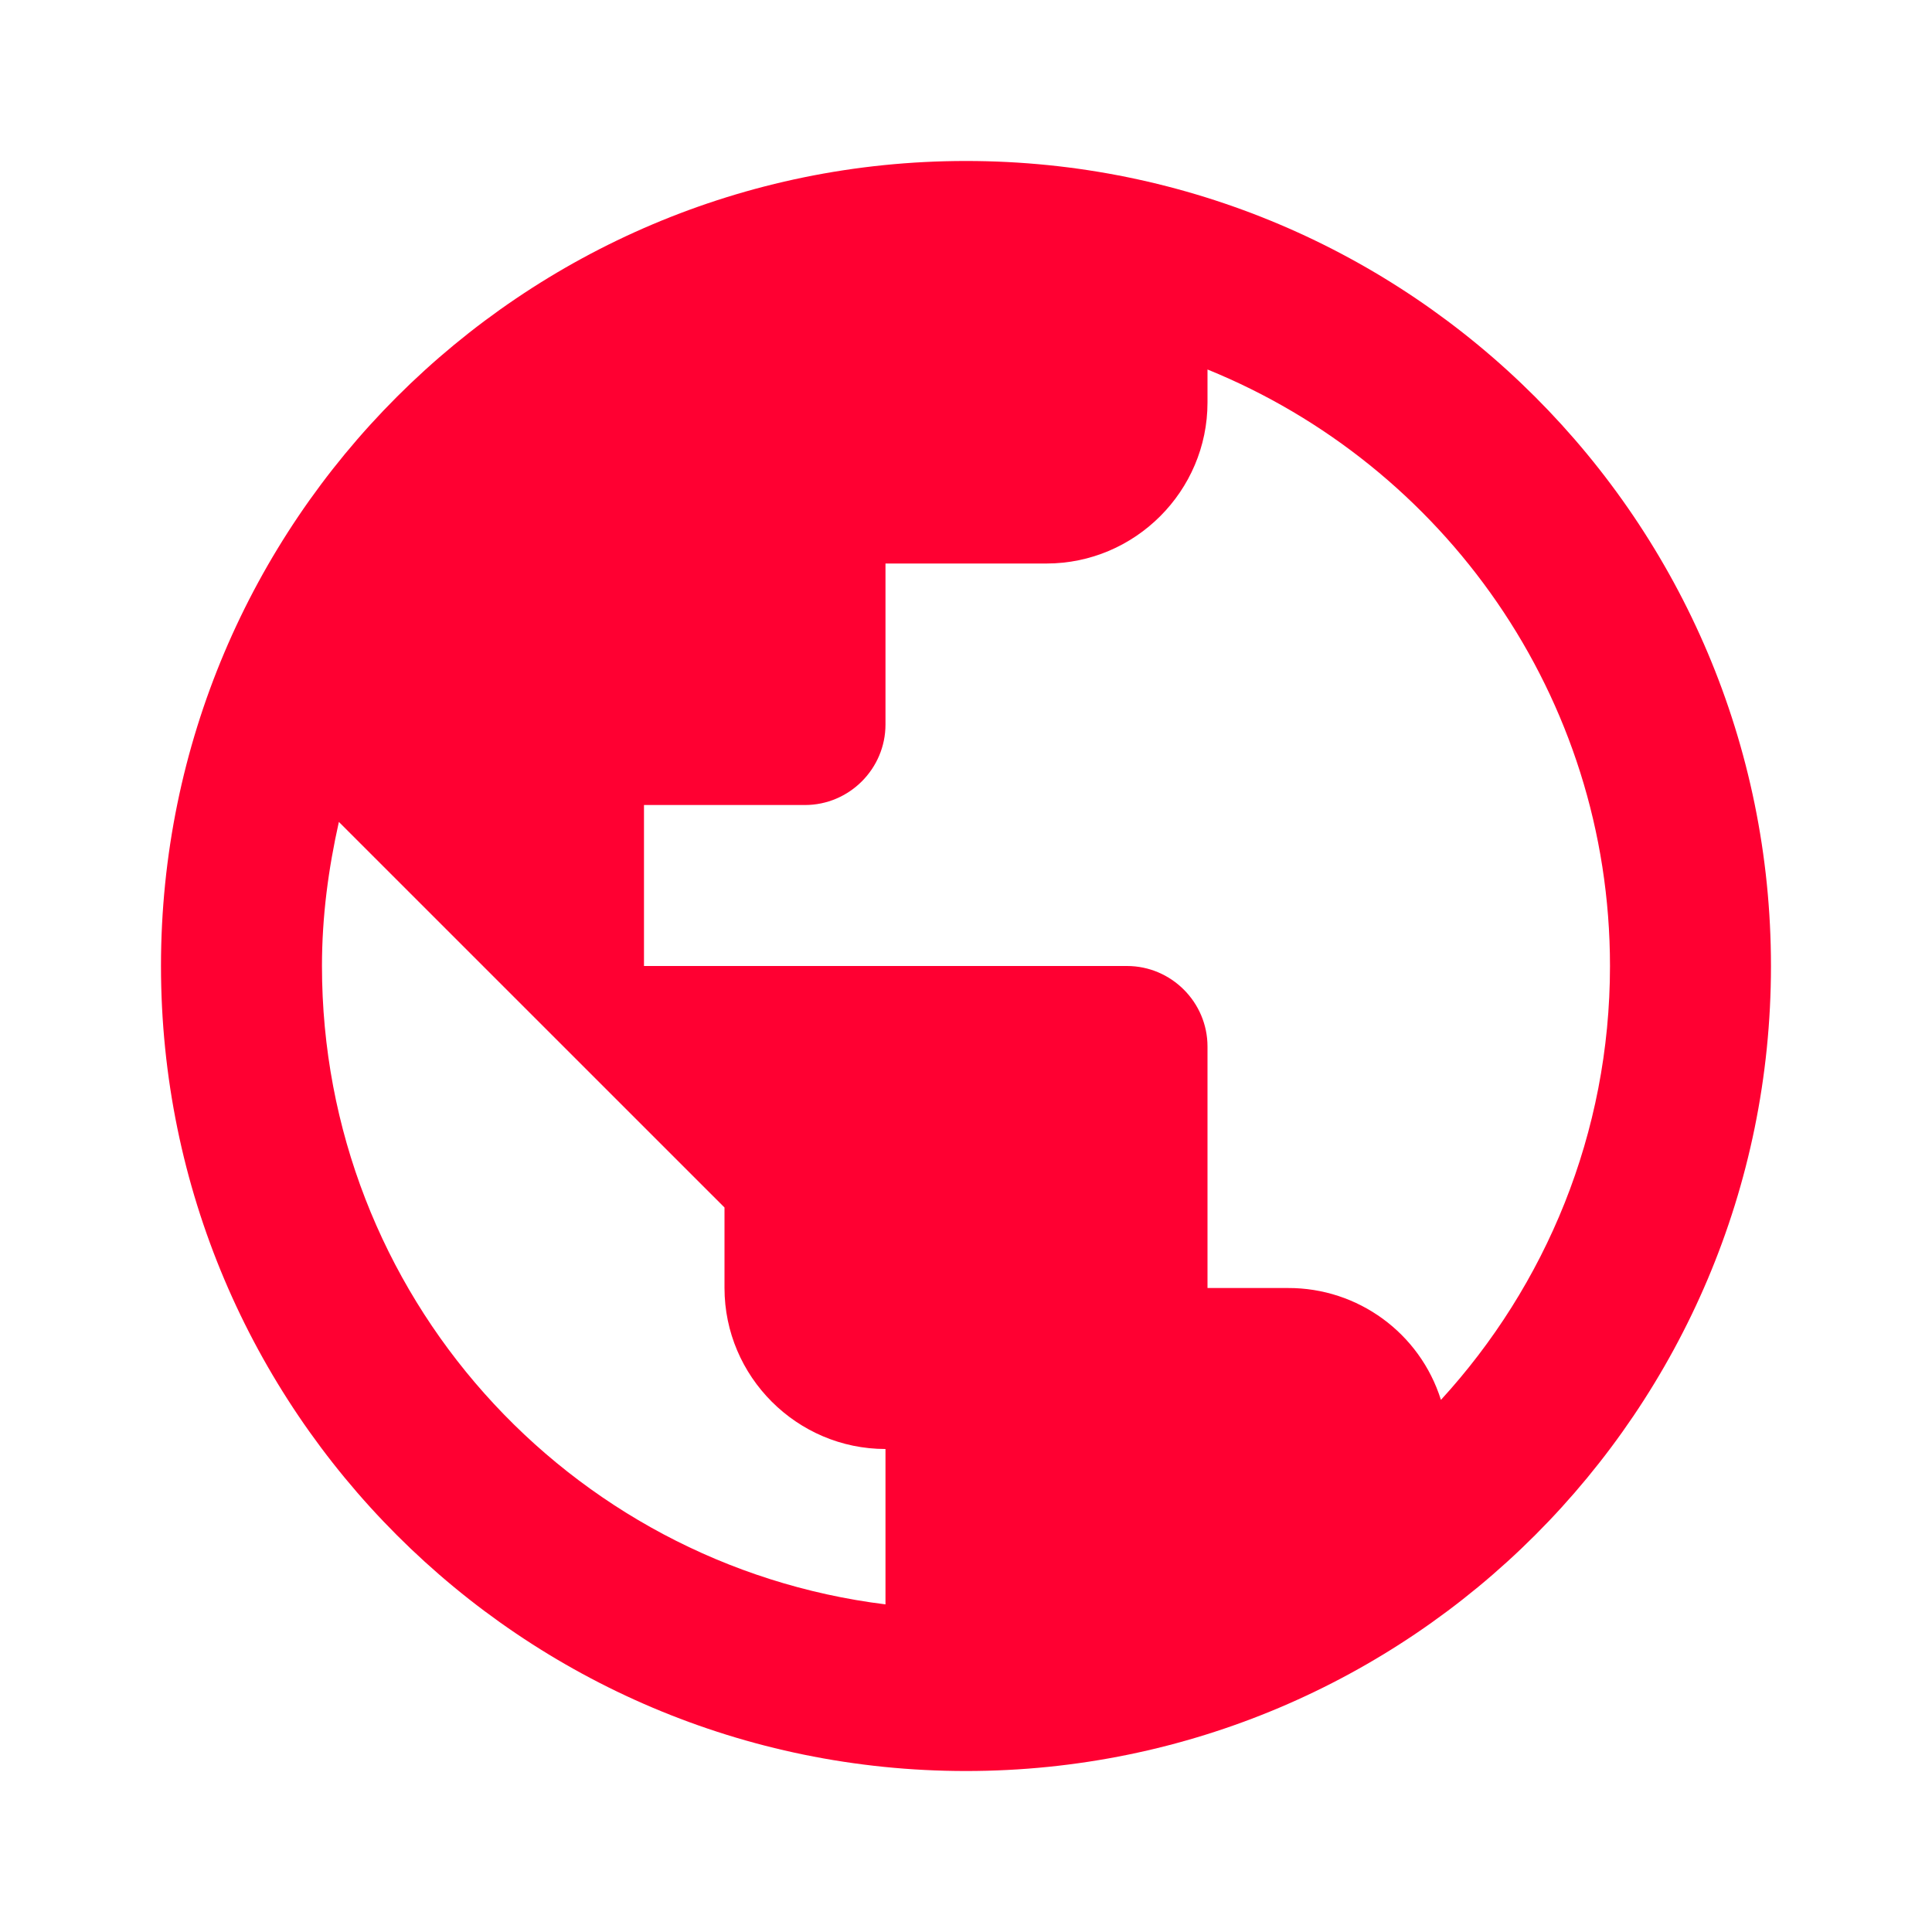
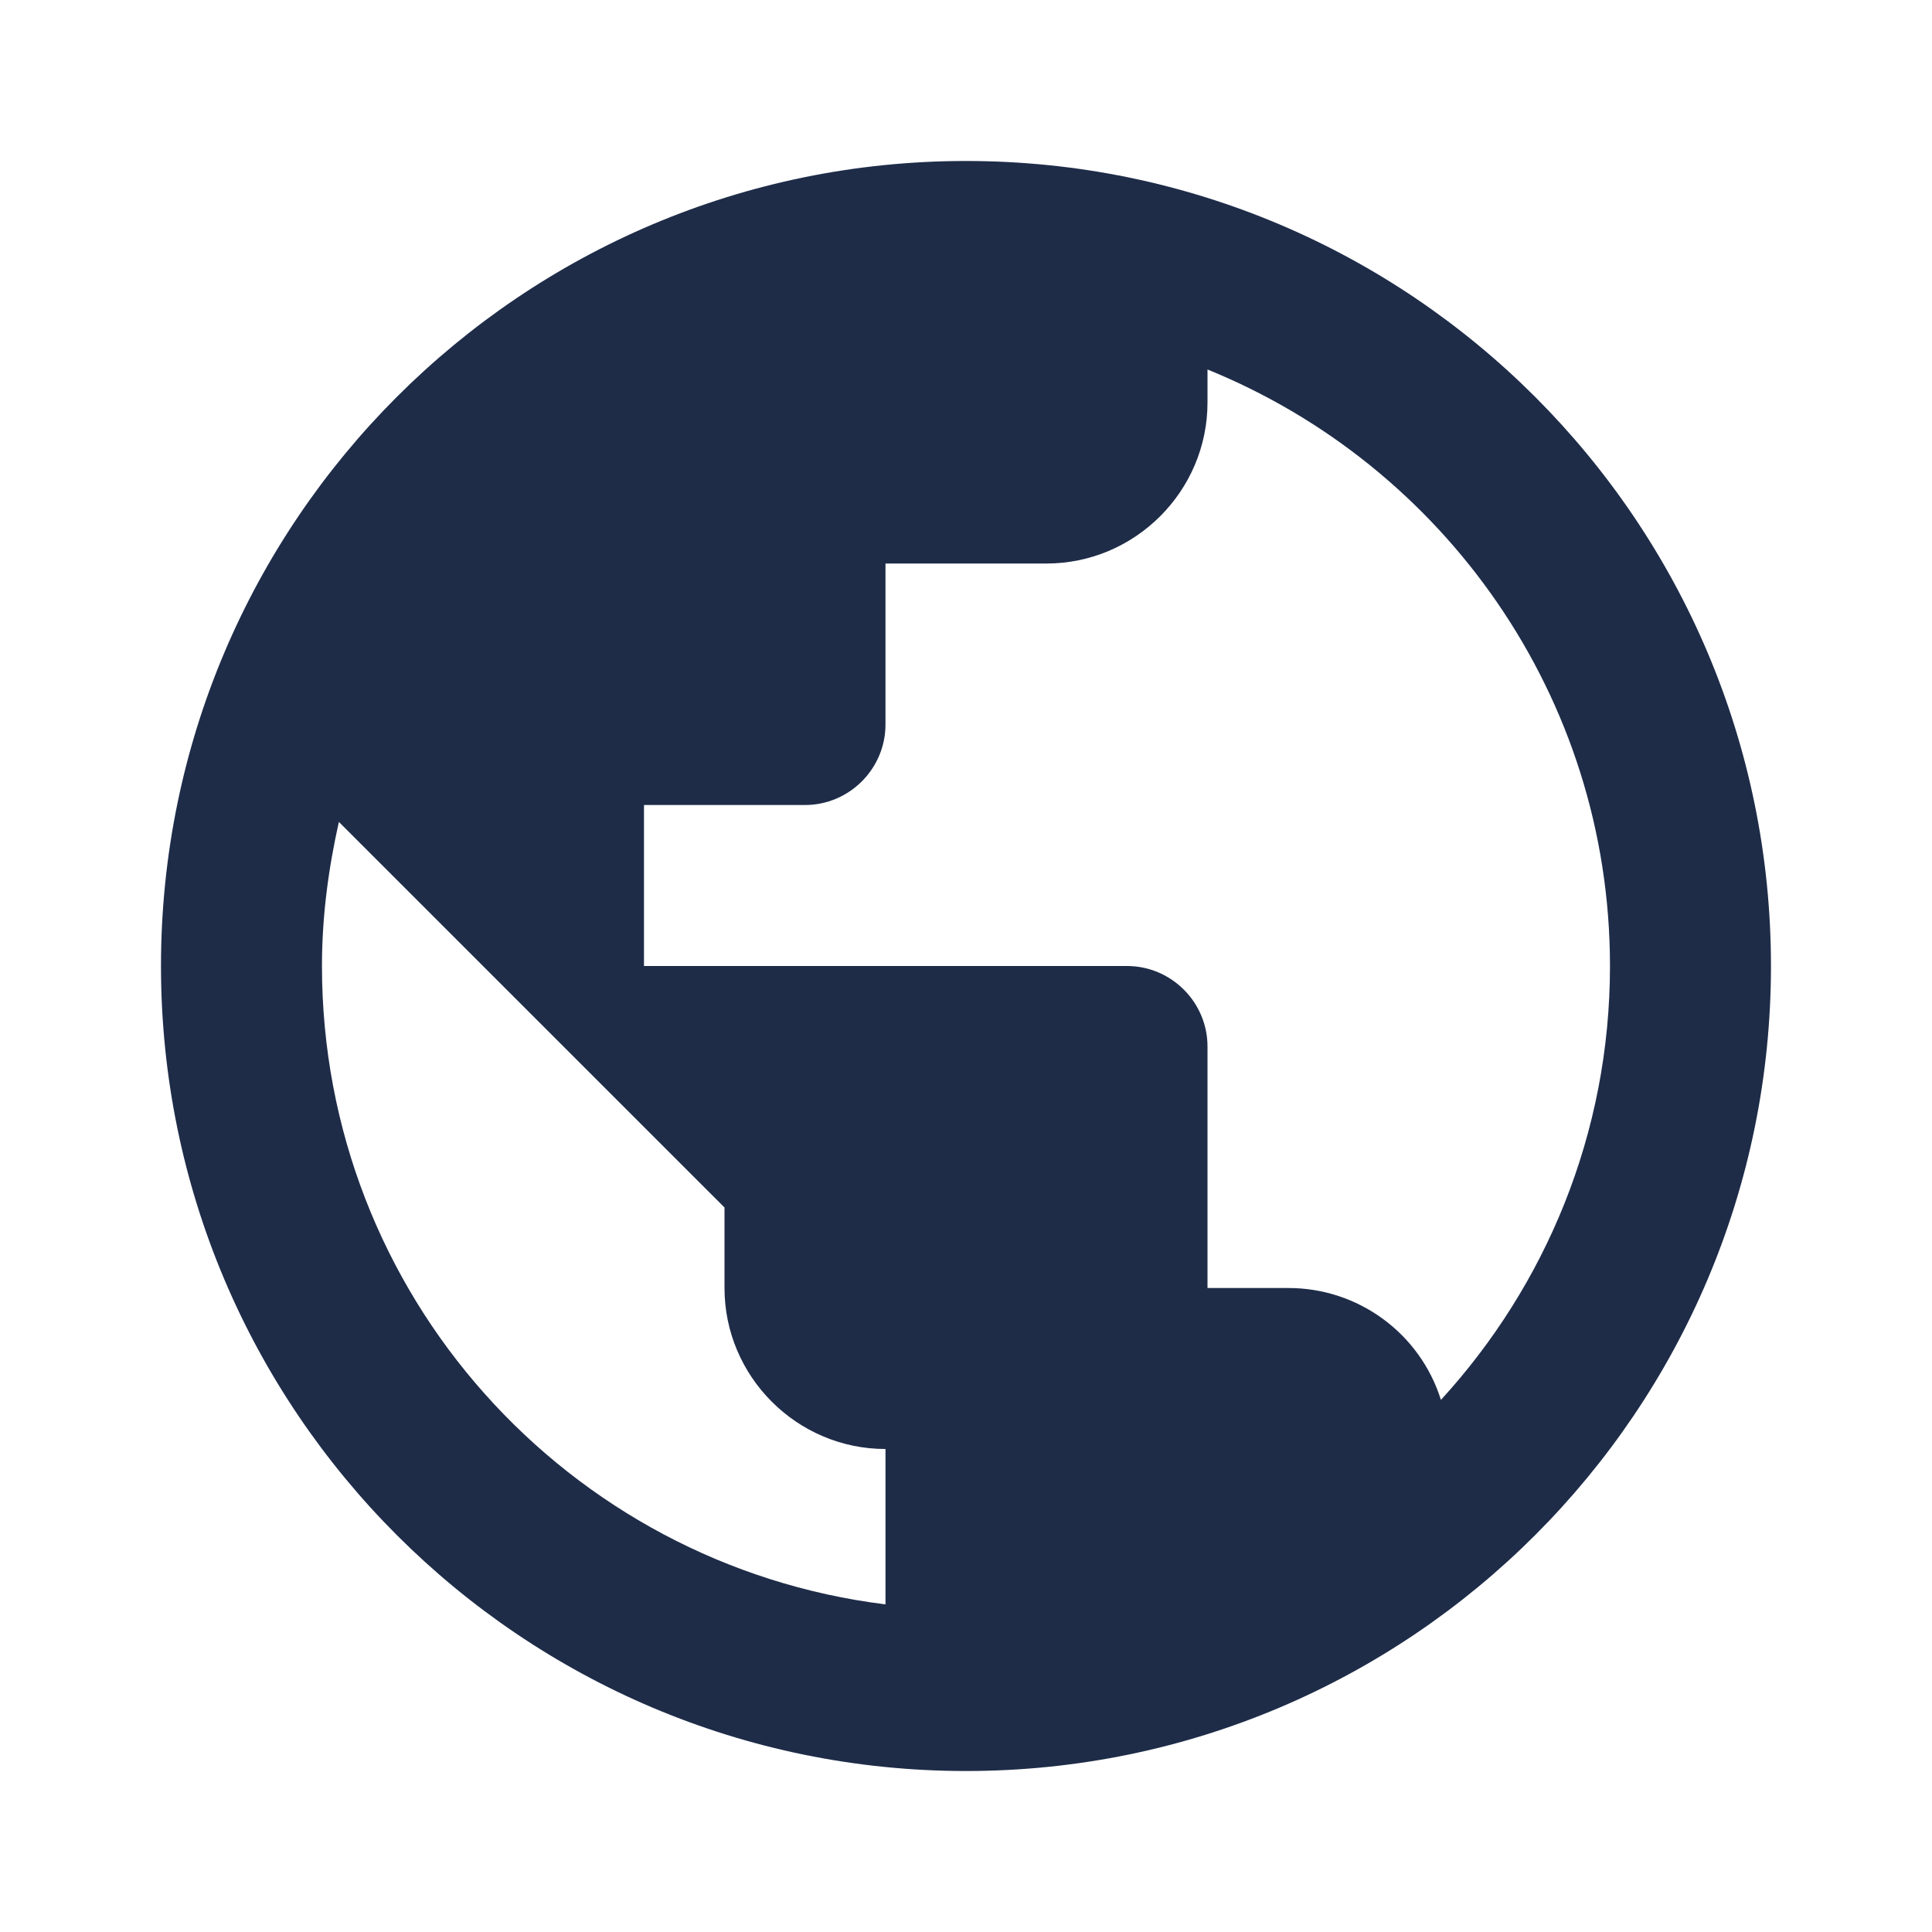
<svg xmlns="http://www.w3.org/2000/svg" viewBox="0 0 40 40" fill="none">
-   <path d="M20 3.333C10.8 3.333 3.333 10.8 3.333 20c0 9.2 7.467 16.667 16.667 16.667 9.2 0 16.666-7.467 16.666-16.667C36.666 10.8 29.2 3.333 20 3.333zm-1.667 29.884C11.75 32.4 6.666 26.8 6.666 20c0-1.033.134-2.017.35-2.983L15 25v1.667C15 28.5 16.5 30 18.333 30v3.217zm11.5-4.234a3.307 3.307 0 00-3.167-2.316H25v-5C25 20.75 24.25 20 23.333 20h-10v-3.333h3.333c.917 0 1.667-.75 1.667-1.667v-3.333h3.333c1.834 0 3.334-1.5 3.334-3.334V7.65c4.883 1.983 8.333 6.767 8.333 12.35 0 3.467-1.333 6.617-3.5 8.983z" fill="#FF0032" />
+   <path d="M20 3.333C10.8 3.333 3.333 10.8 3.333 20c0 9.2 7.467 16.667 16.667 16.667 9.2 0 16.666-7.467 16.666-16.667C36.666 10.8 29.2 3.333 20 3.333zm-1.667 29.884C11.75 32.4 6.666 26.8 6.666 20c0-1.033.134-2.017.35-2.983L15 25v1.667C15 28.5 16.5 30 18.333 30v3.217zm11.5-4.234a3.307 3.307 0 00-3.167-2.316H25v-5C25 20.75 24.25 20 23.333 20h-10v-3.333h3.333c.917 0 1.667-.75 1.667-1.667v-3.333h3.333c1.834 0 3.334-1.5 3.334-3.334V7.65c4.883 1.983 8.333 6.767 8.333 12.35 0 3.467-1.333 6.617-3.5 8.983z" fill="#1E2C48" />
</svg>
